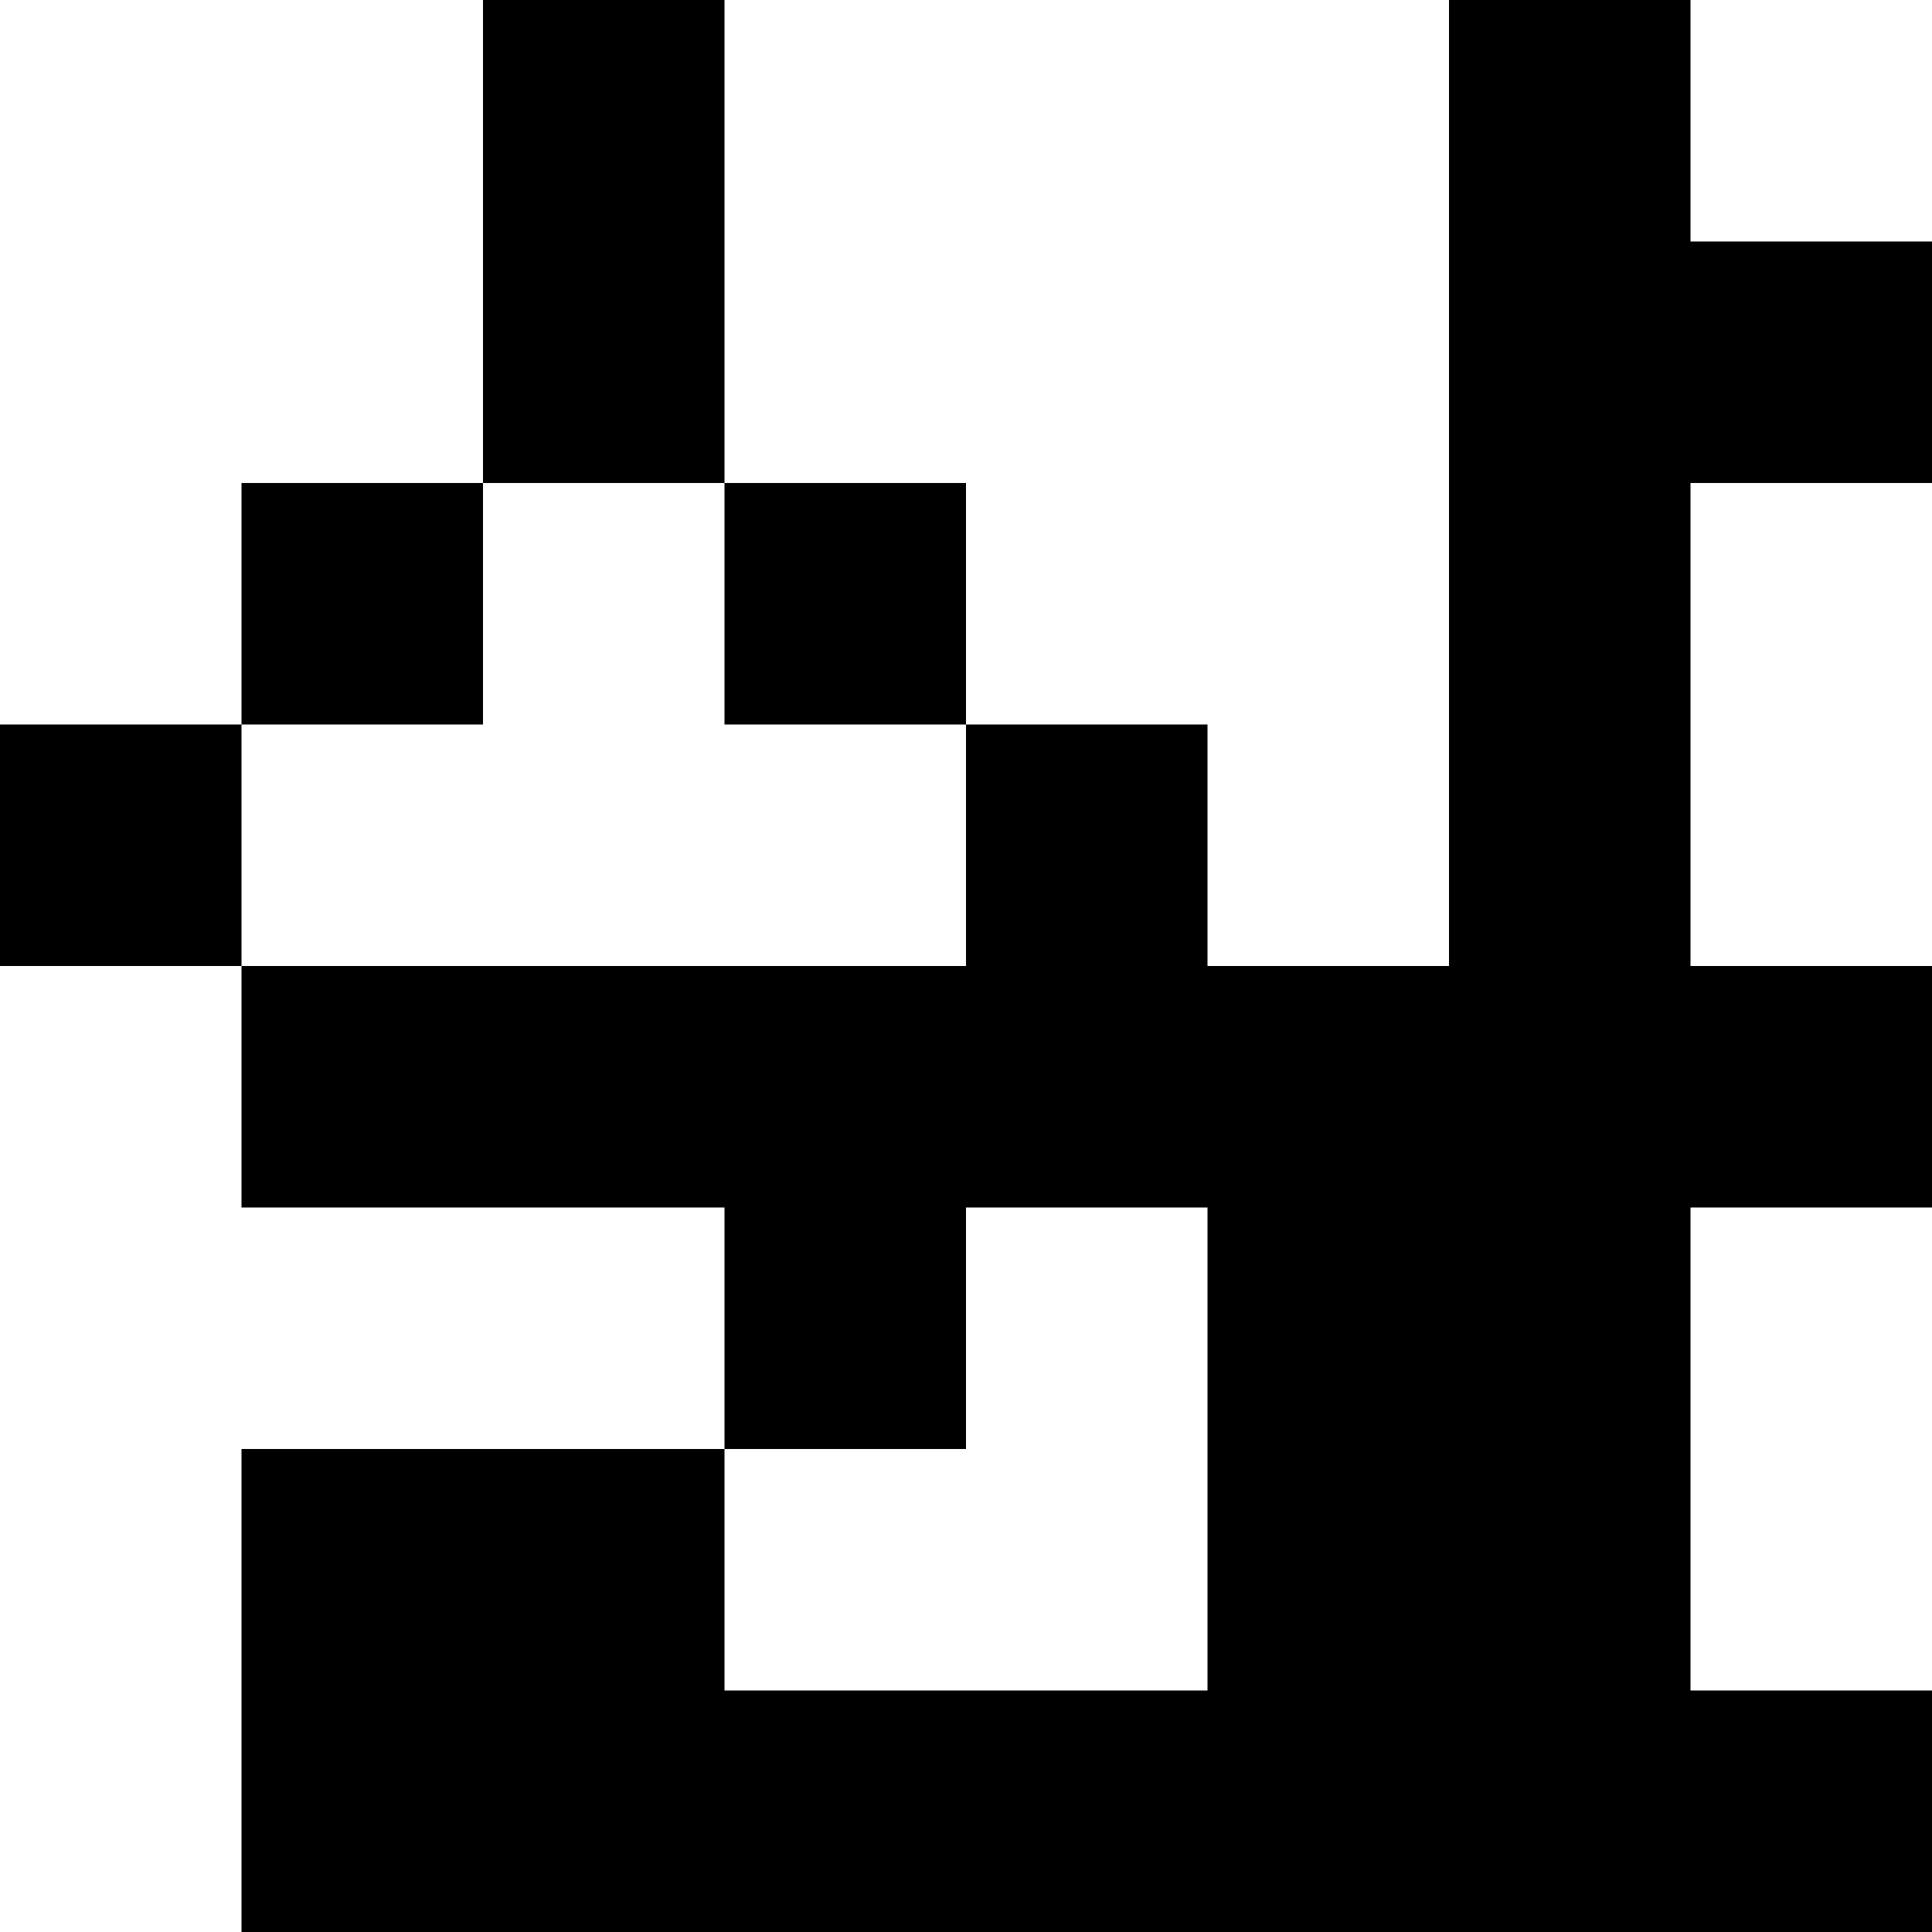
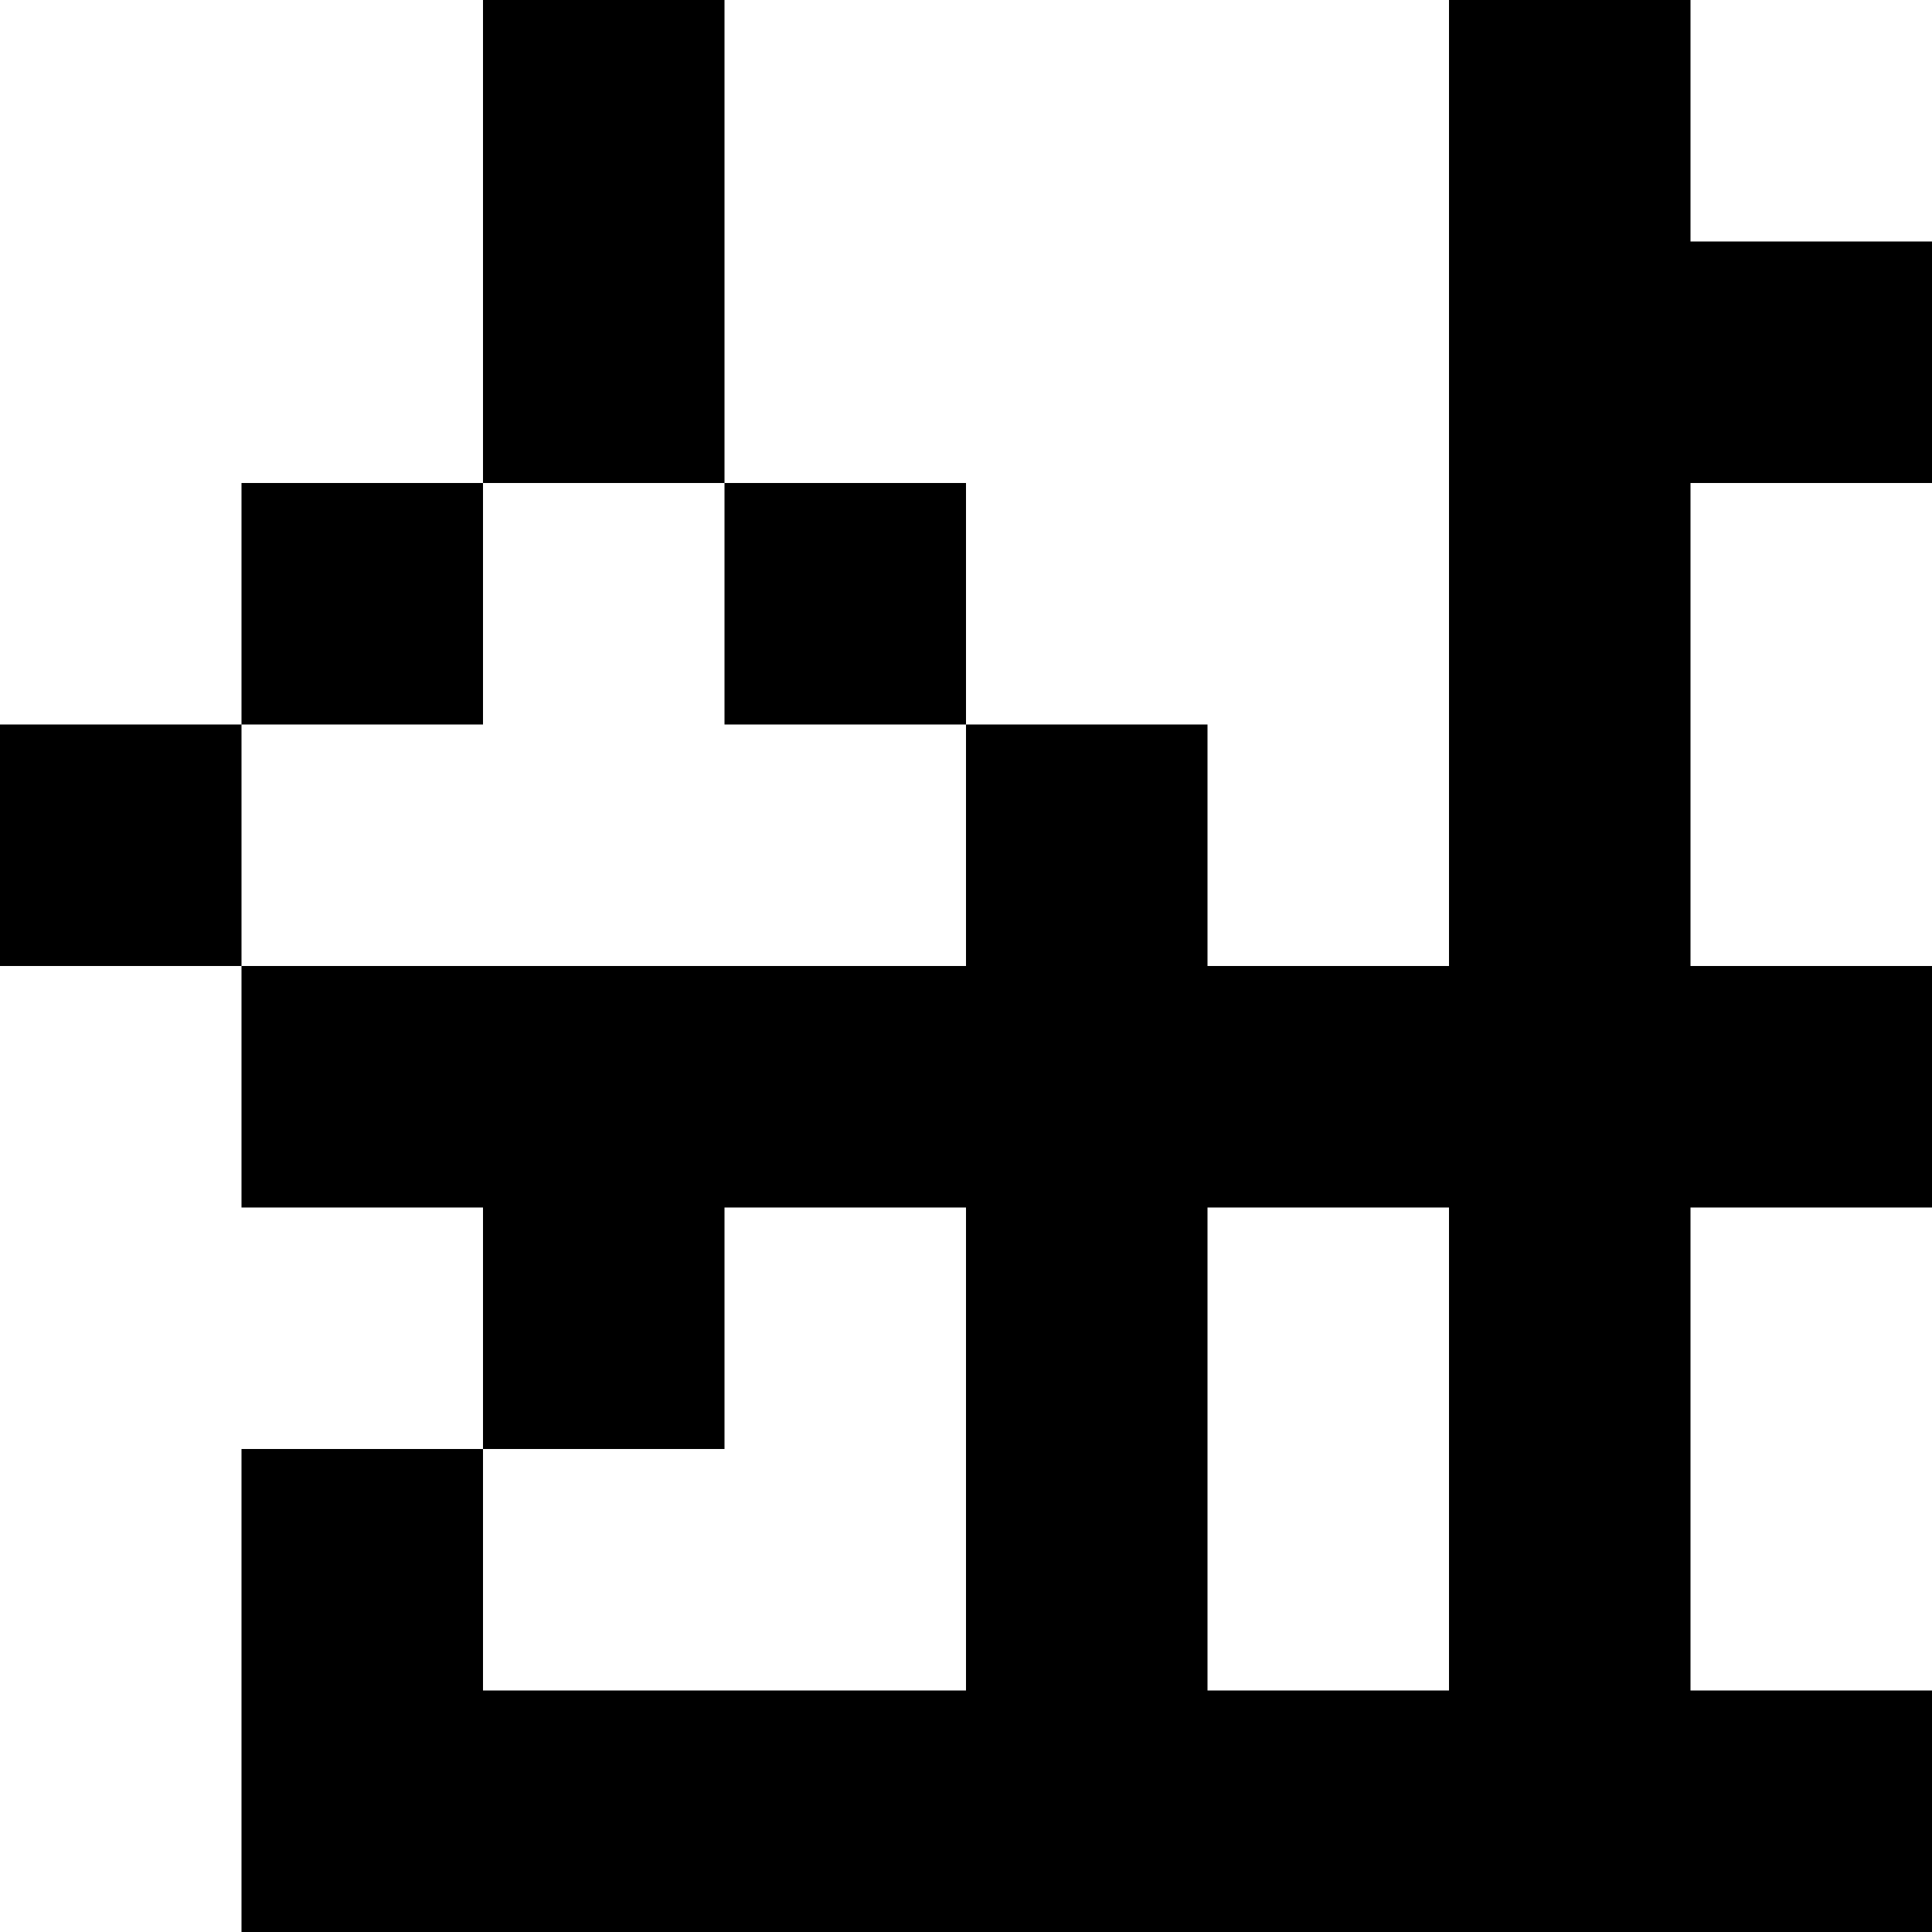
<svg xmlns="http://www.w3.org/2000/svg" viewBox="0 0 8 8">
-   <path d="M2 0h1v1H2zM2 1h1v1H2zM1 2h1v1H1zM3 2h1v1H3zM0 3h1v1H0zM4 3h1v1H4zM6 0h1v1H6zM6 1h1v1H6zM7 1h1v1H7zM6 2h1v1H6zM6 3h1v1H6zM1 4h1v1H1zM2 4h1v1H2zM3 4h1v1H3zM4 4h1v1H4zM5 4h1v1H5zM6 4h1v1H6zM7 4h1v1H7zM3 5h1v1H3zM5 5h1v1H5zM6 5h1v1H6zM1 6h1v1H1zM2 6h1v1H2zM5 6h1v1H5zM6 6h1v1H6zM1 7h1v1H1zM2 7h1v1H2zM3 7h1v1H3zM4 7h1v1H4zM5 7h1v1H5zM6 7h1v1H6zM7 7h1v1H7z" />
+   <path d="M2 0h1v1H2zM2 1h1v1H2zM1 2h1v1H1zM3 2h1v1H3zM0 3h1v1H0zM4 3h1v1H4zM6 0h1v1H6zM6 1h1v1H6zM7 1h1v1H7zM6 2h1v1H6zM6 3h1v1H6zM1 4h1v1H1zM2 4h1v1H2zM3 4h1v1H3zM4 4h1v1H4zM5 4h1v1H5zM6 4h1v1H6zM7 4h1v1H7zM2 5h1v1H2zM4 5h1v1H4zM6 5h1v1H6zM1 6h1v1H1zM4 6h1v1H4zM6 6h1v1H6zM1 7h1v1H1zM2 7h1v1H2zM3 7h1v1H3zM4 7h1v1H4zM5 7h1v1H5zM6 7h1v1H6zM7 7h1v1H7z" />
</svg>
